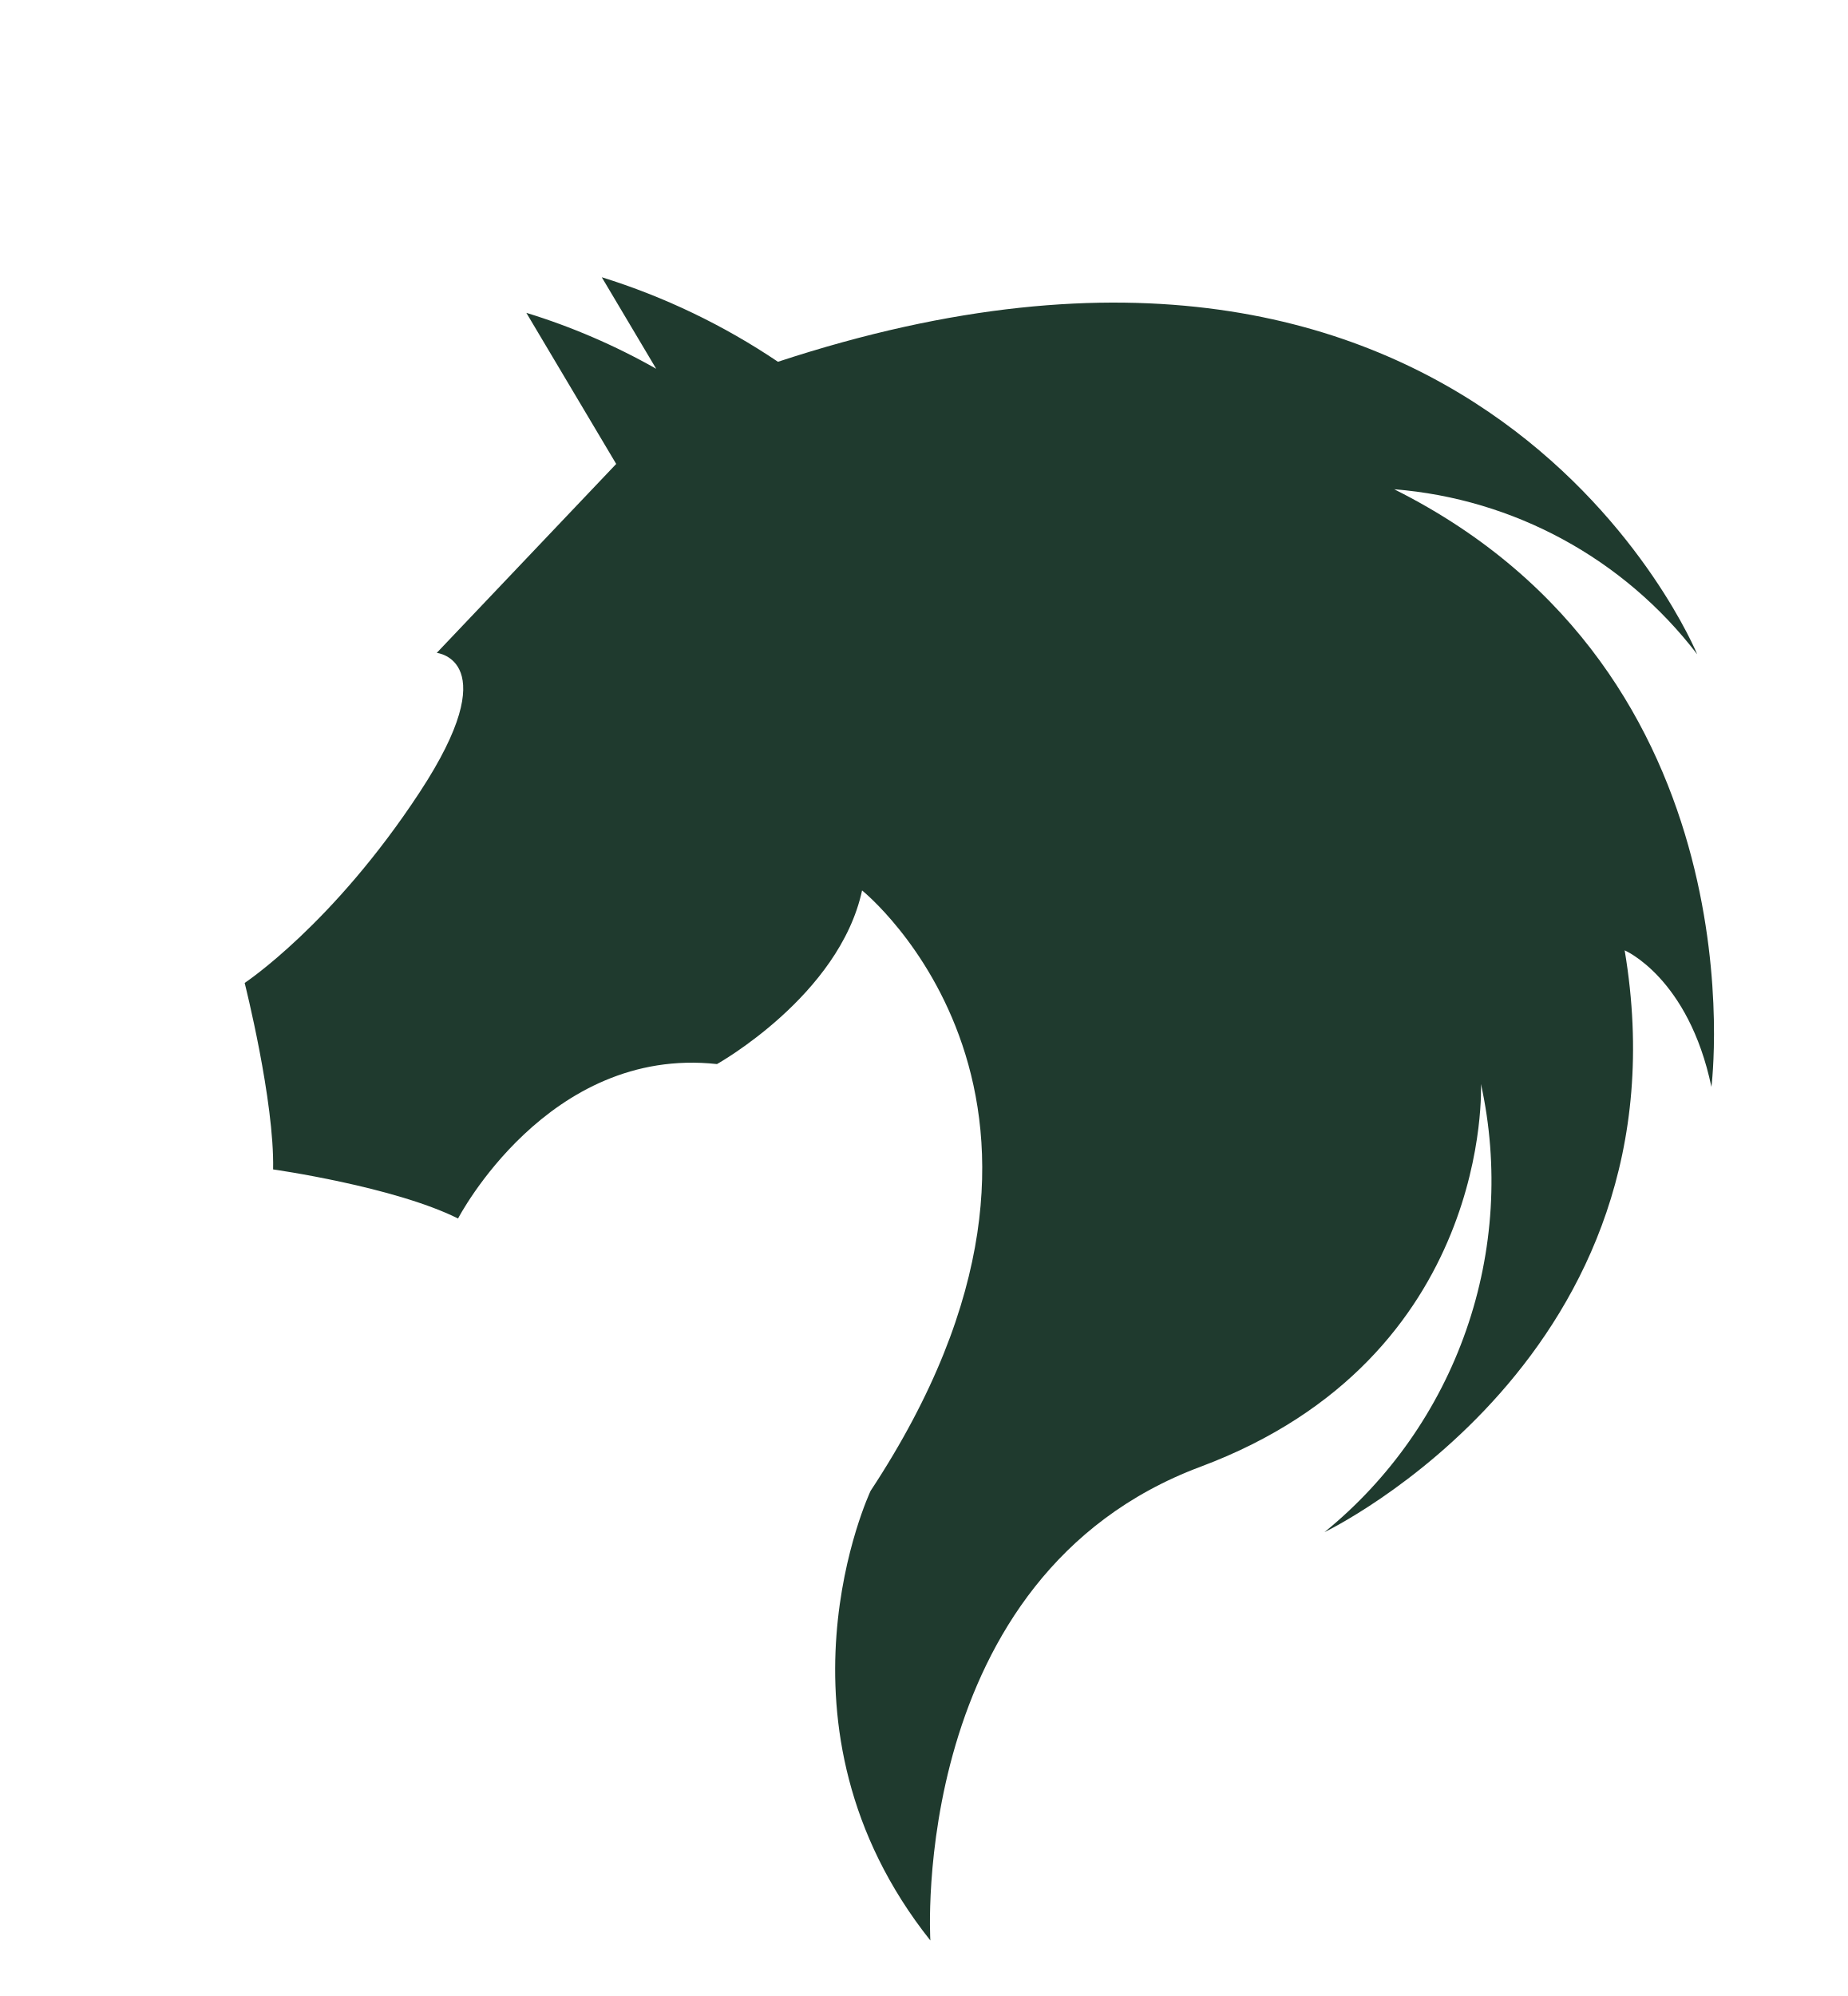
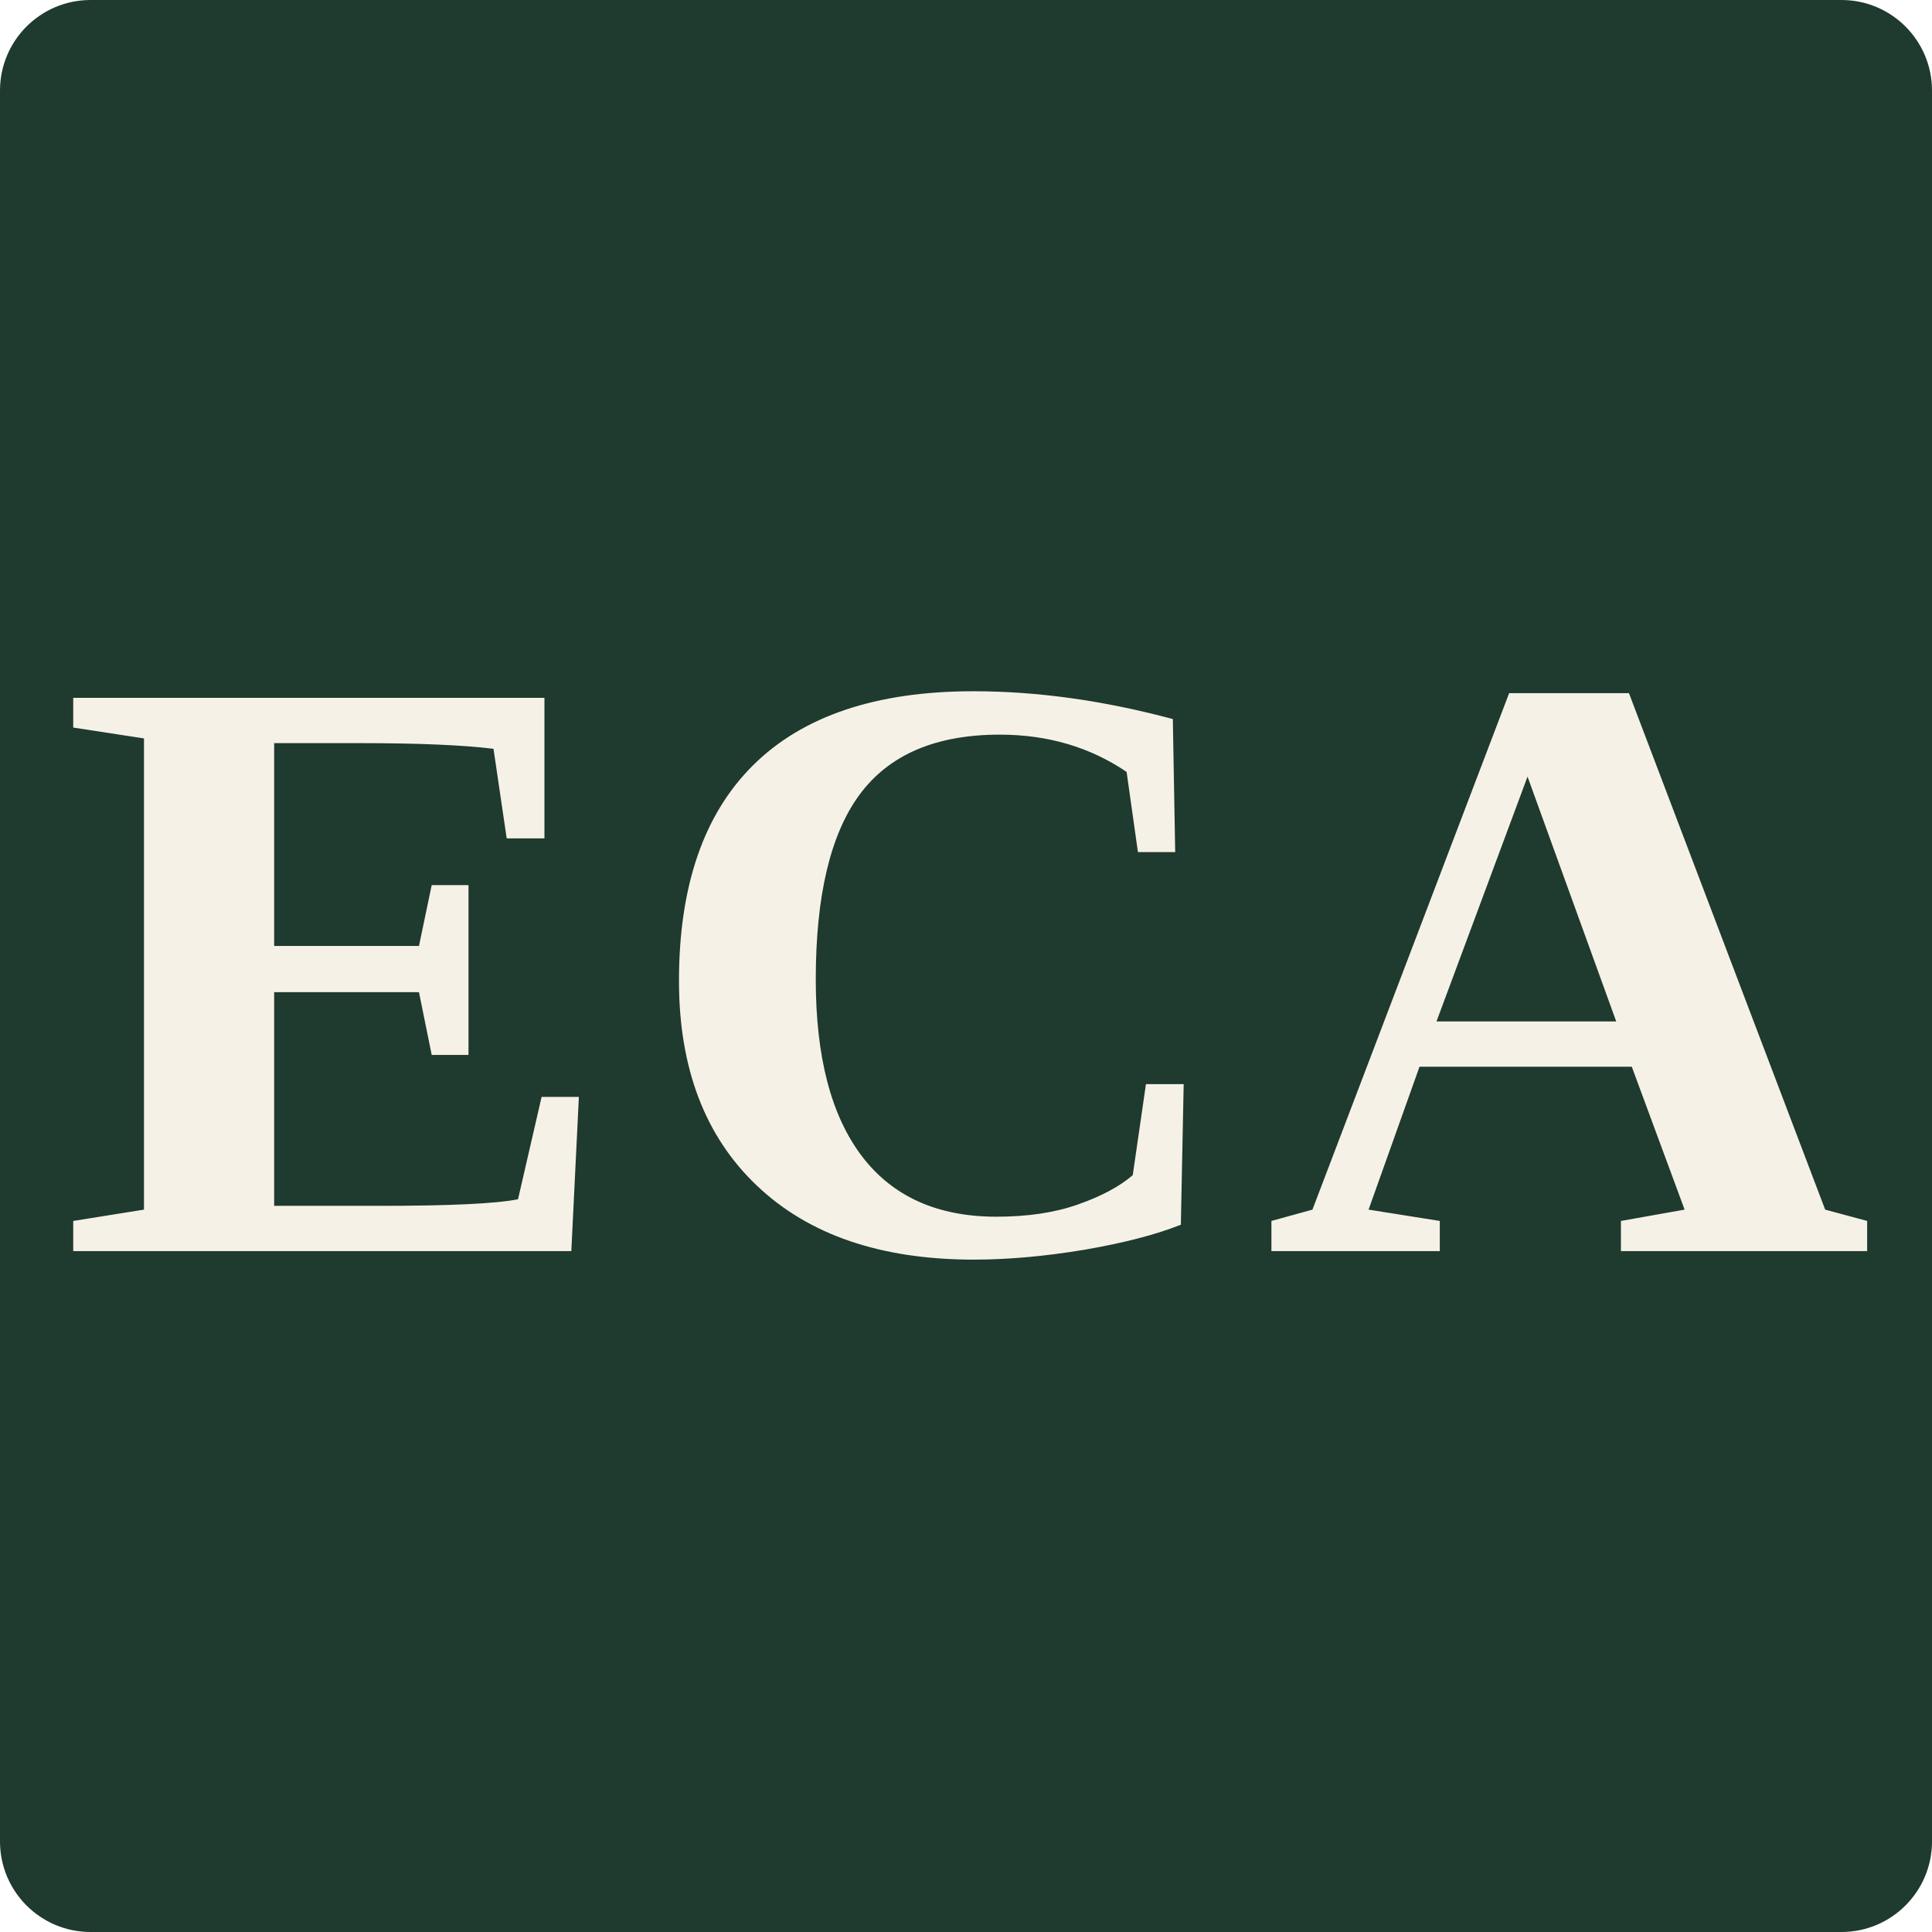
- <svg xmlns="http://www.w3.org/2000/svg" viewBox="-3 -10 100 108">
-   <path fill="#1F3A2E" d="m21.789 55.93s4.852-9.355 14.012-8.355c0 0 6.621-3.695 7.852-9.395 0 0 14.32 11.473 0.461 32.488 0 0-6.004 12.703 3.234 24.328 0 0-1.23-19.711 14.629-25.637 15.859-5.93 15.168-20.711 15.168-20.711v0.004c0.973 4.43 0.695 9.043-0.801 13.324-1.492 4.281-4.148 8.066-7.668 10.926 0 0 19.926-9.547 16.246-31.48 0 0 3.449 1.465 4.695 7.387 0 0 2.848-22.328-17.168-32.336 6.484 0.516 12.445 3.762 16.398 8.93 0 0-11.621-28.375-49.746-15.828-2.941-1.98-6.152-3.523-9.535-4.574l2.945 4.953c-2.227-1.262-4.582-2.277-7.027-3.027l4.863 8.176-9.711 10.223s3.773 0.387-0.926 7.543c-4.695 7.16-9.469 10.316-9.469 10.316 0 0.004 1.617 6.394 1.539 10.09 0 0 6.543 0.926 10.008 2.656z" />
+ <svg xmlns="http://www.w3.org/2000/svg" viewBox="0 0 64 64">
+   <rect width="64" height="64" rx="3" fill="#1F3A2E" />
+   <text x="32" y="32" fill="#F6F1E7" font-family="Georgia, 'Times New Roman', serif" font-size="28" font-weight="600" letter-spacing="0.5" text-anchor="middle" dominant-baseline="central">ECA</text>
</svg>
